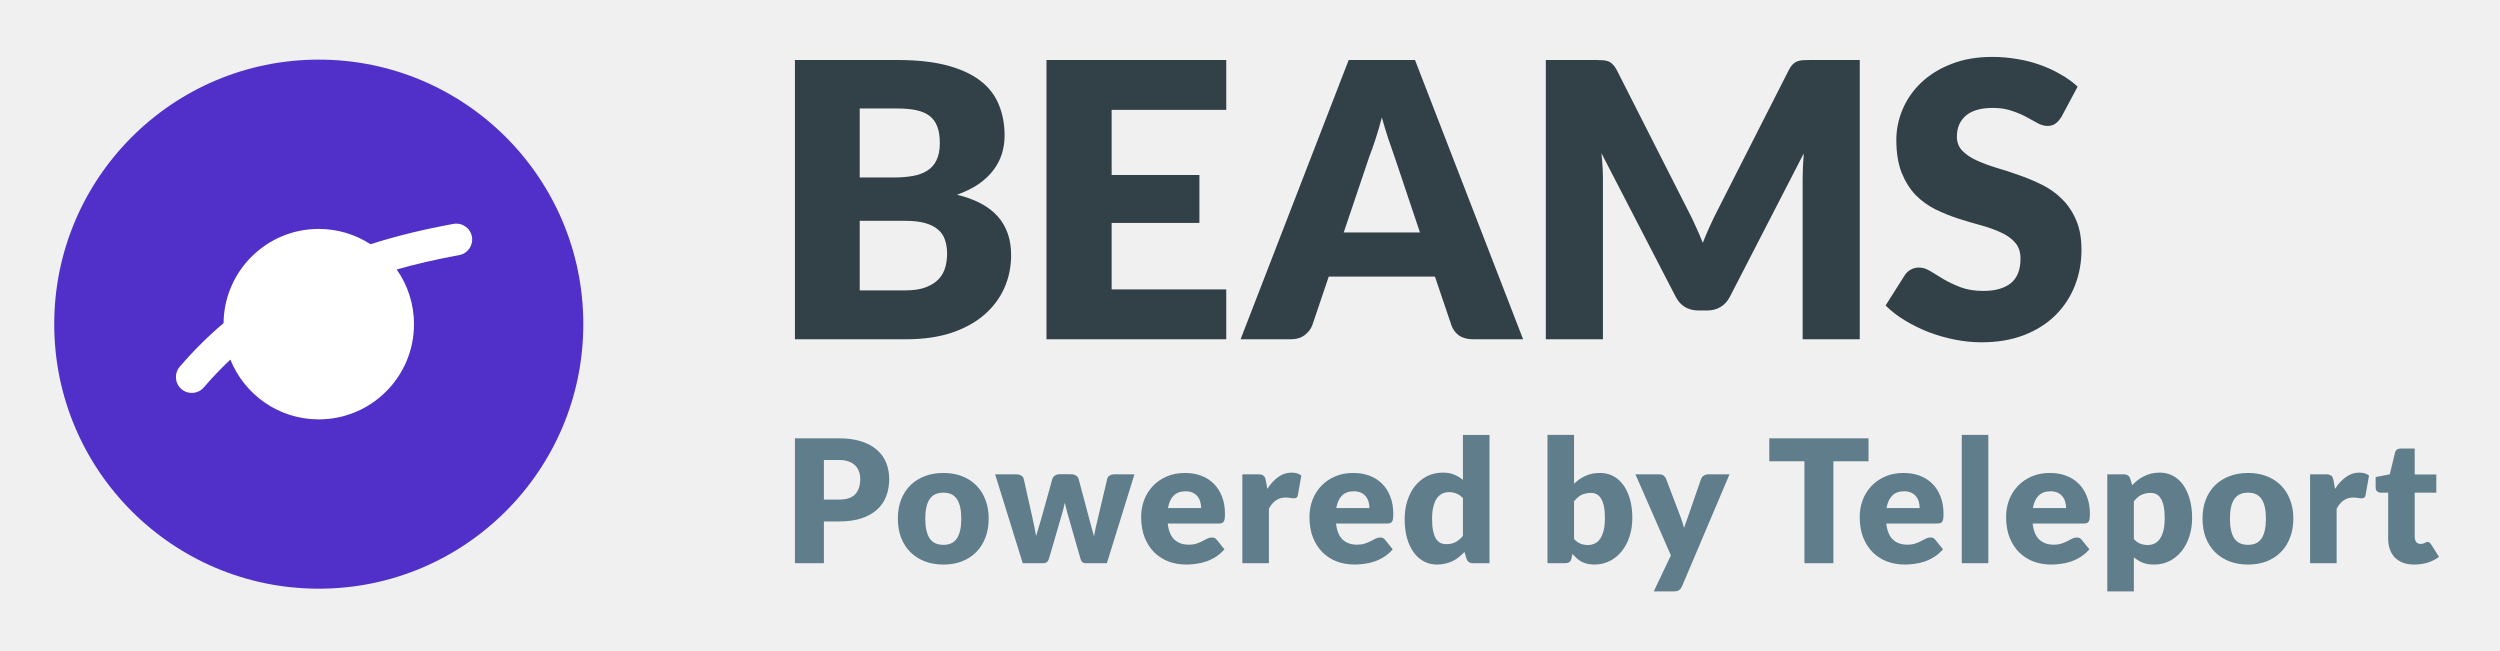
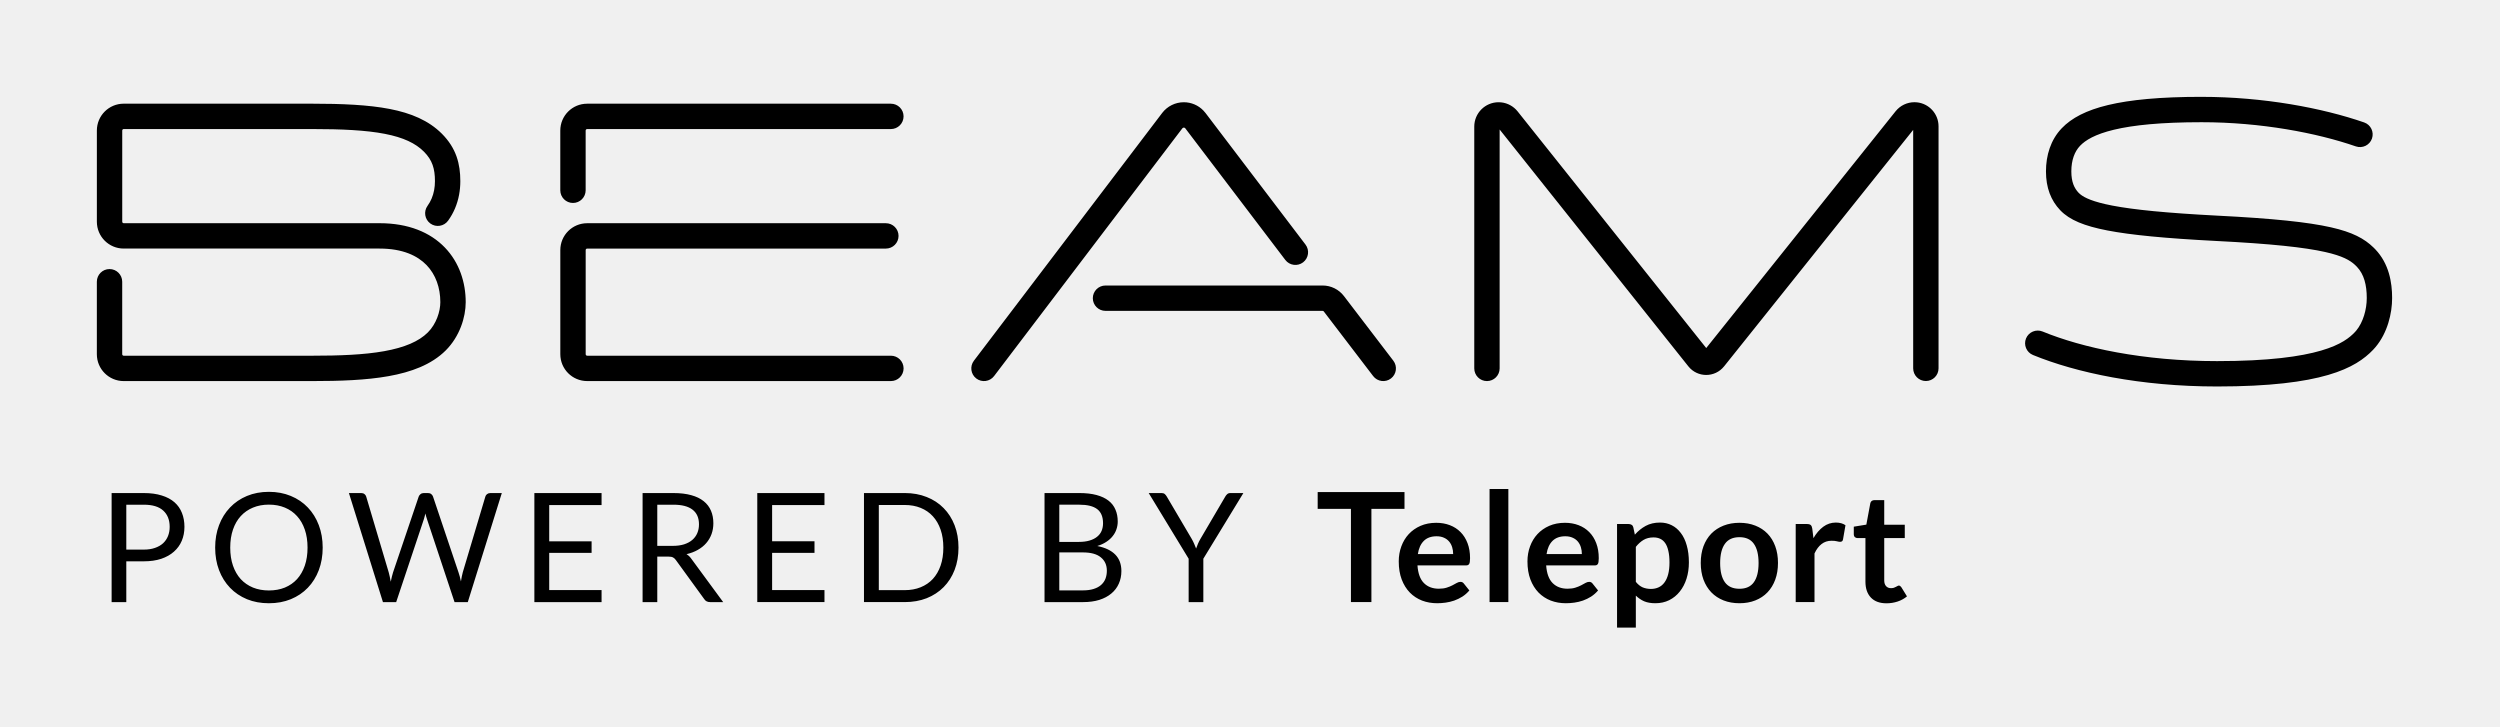
- <svg xmlns="http://www.w3.org/2000/svg" fill="none" height="120" viewBox="0 0 461 120" width="461">
-   <path d="m58.781 108.555c26.941 0 48.781-21.839 48.781-48.78 0-26.941-21.84-48.781-48.781-48.781s-48.781 21.84-48.781 48.781c0 26.941 21.84 48.78 48.781 48.78z" fill="#512fc9" />
-   <path d="m83.623 41.287c1.589-.288 3.111.764 3.401 2.353.289 1.59-.764 3.114-2.353 3.404-4.061.738-7.895 1.618-11.519 2.648 2.006 2.854 3.189 6.329 3.189 10.082 0 9.698-7.863 17.561-17.561 17.561-7.389 0-13.706-4.566-16.299-11.028-1.708 1.607-3.34 3.314-4.895 5.128-1.052 1.226-2.898 1.368-4.125.317-1.227-1.052-1.369-2.901-.317-4.128 2.518-2.937 5.208-5.608 8.079-8.036.1-9.613 7.92-17.376 17.557-17.376 3.519 0 6.794 1.04 9.542 2.822 4.77-1.522 9.862-2.76 15.301-3.749z" fill="#fff" />
-   <path d="m146.585 62.557v-51.491h18.943c3.557 0 6.585.33 9.082.99 2.498.66 4.536 1.59 6.114 2.792 1.579 1.202 2.722 2.663 3.428 4.382.731 1.72 1.096 3.64 1.096 5.761 0 1.155-.165 2.274-.495 3.357-.33 1.06-.848 2.062-1.555 3.004-.707.943-1.614 1.802-2.721 2.58-1.107.754-2.438 1.413-3.993 1.979 3.392.825 5.901 2.168 7.527 4.029 1.626 1.838 2.439 4.206 2.439 7.103 0 2.191-.424 4.229-1.273 6.114-.848 1.885-2.097 3.534-3.746 4.948-1.625 1.39-3.64 2.486-6.043 3.287-2.403.778-5.148 1.166-8.234 1.166zm11.945-21.84v12.829h8.412c1.578 0 2.862-.2 3.852-.601 1.013-.4 1.802-.919 2.367-1.555.566-.636.955-1.355 1.167-2.156.212-.801.318-1.614.318-2.438 0-.942-.13-1.79-.389-2.545-.236-.754-.66-1.39-1.272-1.908-.589-.518-1.378-.919-2.368-1.202-.989-.283-2.238-.424-3.746-.424zm0-7.987h6.22c1.32 0 2.51-.094 3.57-.283 1.06-.188 1.955-.518 2.686-.99.753-.471 1.319-1.119 1.696-1.944.401-.825.601-1.861.601-3.11 0-1.225-.153-2.238-.46-3.039-.306-.825-.777-1.484-1.413-1.979-.636-.495-1.449-.848-2.439-1.06-.966-.212-2.12-.318-3.463-.318h-6.998zm67.591-21.664v9.188h-21.134v12.016h16.186v8.835h-16.186v12.263h21.134v9.188h-33.15v-51.491zm54.738 51.491h-9.261c-1.037 0-1.898-.235-2.578-.707-.661-.495-1.12-1.119-1.379-1.873l-3.039-8.977h-19.58l-3.039 8.977c-.236.66-.696 1.26-1.378 1.802-.685.518-1.52.777-2.509.777h-9.33l19.932-51.491h12.229zm-33.08-19.685h14.065l-4.734-14.101c-.308-.895-.673-1.944-1.095-3.145-.403-1.225-.803-2.545-1.203-3.958-.378 1.437-.766 2.768-1.166 3.993-.403 1.225-.778 2.285-1.131 3.181zm63.599-3.852c.471.895.92 1.826 1.344 2.792.446.966.871 1.956 1.273 2.969.398-1.037.822-2.038 1.271-3.004.446-.99.905-1.944 1.378-2.863l13.217-26.011c.234-.448.471-.789.707-1.025.259-.259.542-.448.849-.566.305-.118.646-.188 1.024-.212.4-.023.859-.035 1.379-.035h9.119v51.491h-10.532v-29.616c0-1.437.071-2.992.213-4.665l-13.642 26.47c-.424.825-1.005 1.449-1.732 1.873-.707.424-1.519.636-2.439.636h-1.627c-.917 0-1.743-.212-2.473-.636-.707-.424-1.273-1.048-1.697-1.873l-13.712-26.506c.092.825.163 1.649.212 2.474.046.801.07 1.543.07 2.226v29.616h-10.531v-51.491h9.119c.517 0 .964.012 1.342.035.4.024.753.094 1.061.212.305.118.575.306.812.566.258.236.507.577.744 1.025zm68.768-17.494c-.353.565-.729.99-1.131 1.272-.374.283-.869.424-1.483.424-.542 0-1.132-.165-1.769-.495-.612-.353-1.317-.742-2.119-1.166-.778-.424-1.673-.801-2.685-1.131-1.013-.353-2.169-.53-3.464-.53-2.239 0-3.91.483-5.019 1.449-1.081.943-1.625 2.226-1.625 3.852 0 1.037.332 1.897.988 2.58.661.683 1.52 1.272 2.581 1.767 1.085.495 2.309.954 3.675 1.378 1.393.401 2.805.86 4.242 1.378 1.436.495 2.841 1.084 4.204 1.767 1.393.683 2.615 1.555 3.676 2.615 1.085 1.06 1.956 2.356 2.615 3.887.661 1.508.99 3.334.99 5.478 0 2.38-.41 4.606-1.237 6.679-.824 2.073-2.026 3.887-3.605 5.442-1.556 1.532-3.485 2.745-5.795 3.64-2.285.872-4.89 1.308-7.812 1.308-1.6 0-3.236-.165-4.912-.495-1.646-.33-3.251-.789-4.805-1.378-1.556-.613-3.015-1.331-4.383-2.156-1.366-.824-2.556-1.743-3.571-2.757l3.535-5.584c.261-.424.626-.766 1.097-1.025.473-.259.978-.389 1.52-.389.705 0 1.412.224 2.119.671.732.448 1.544.942 2.439 1.484.92.542 1.968 1.037 3.144 1.484 1.181.448 2.571.671 4.171.671 2.171 0 3.853-.471 5.053-1.414 1.203-.966 1.803-2.486 1.803-4.559 0-1.202-.329-2.179-.99-2.933-.656-.754-1.53-1.378-2.615-1.873-1.058-.495-2.273-.93-3.639-1.308-1.366-.377-2.768-.789-4.205-1.237-1.436-.471-2.839-1.037-4.207-1.696-1.364-.683-2.59-1.567-3.676-2.651-1.058-1.107-1.919-2.474-2.578-4.1-.658-1.649-.99-3.675-.99-6.079 0-1.932.388-3.817 1.166-5.654s1.922-3.475 3.429-4.912c1.507-1.437 3.356-2.58 5.546-3.428 2.193-.872 4.703-1.308 7.53-1.308 1.578 0 3.109.13 4.592.389 1.51.236 2.934.601 4.278 1.096 1.342.471 2.593 1.048 3.747 1.732 1.178.66 2.224 1.414 3.144 2.262z" fill="#324148" />
-   <path d="m305.902 87.465c.378 0 .674.084.886.252.21.169.359.369.441.601l2.688 7.064c.251.653.456 1.307.614 1.96.105-.337.223-.669.35-.996.127-.327.246-.658.363-.995l2.432-7.032c.085-.242.249-.443.49-.601.253-.168.522-.252.807-.252h3.949l-8.754 20.637c-.146.326-.327.563-.536.71-.21.159-.549.238-1.013.238h-3.666l3.161-6.637-6.541-14.948zm92.383-.316c.854 0 1.644.189 2.371.568.727.379 1.353.927 1.88 1.644s.937 1.596 1.233 2.639c.307 1.032.458 2.208.458 3.524 0 1.233-.173 2.37-.522 3.413-.336 1.043-.815 1.948-1.436 2.717-.613.769-1.35 1.37-2.213 1.802-.854.432-1.803.648-2.844.648-.854-.001-1.571-.122-2.151-.364-.578-.242-1.105-.569-1.578-.979v6.289h-4.9v-21.586h3.034c.305 0 .559.069.759.206.21.137.359.343.441.616l.366 1.2c.314-.347.651-.663 1.009-.947.369-.284.759-.527 1.171-.728.42-.211.869-.373 1.342-.489.485-.116 1.012-.174 1.58-.174zm-224.313.064c1.243 0 2.375.194 3.397.584 1.022.39 1.896.949 2.623 1.676.738.727 1.307 1.611 1.707 2.654.411 1.032.615 2.197.615 3.492 0 1.306-.204 2.487-.615 3.54-.4 1.043-.969 1.933-1.707 2.67-.727.727-1.601 1.291-2.623 1.692-1.022.389-2.154.583-3.397.584-1.254 0-2.397-.195-3.429-.584-1.022-.401-1.907-.965-2.655-1.692-.737-.737-1.312-1.627-1.723-2.67-.4-1.053-.601-2.234-.601-3.54 0-1.296.201-2.46.601-3.492.411-1.043.986-1.927 1.723-2.654.748-.727 1.633-1.286 2.655-1.676 1.032-.39 2.175-.584 3.429-.584zm44.548 0c1.084 0 2.075.168 2.97.505.906.337 1.68.827 2.322 1.47.653.642 1.16 1.433 1.518 2.37.369.927.553 1.981.553 3.161 0 .369-.016.669-.048.9-.031.232-.089.416-.173.553-.084.137-.201.233-.349.285-.136.052-.316.079-.537.079h-9.449c.158 1.369.574 2.365 1.248 2.986.674.611 1.544.915 2.608.916.568 0 1.058-.069 1.469-.206.411-.136.775-.289 1.091-.458.327-.169.622-.322.885-.459.274-.137.559-.205.853-.205.39 0.0.685.142.885.427l1.422 1.754c-.506.58-1.053 1.053-1.643 1.422-.58.358-1.181.643-1.802.853-.611.2-1.227.338-1.849.412-.611.084-1.196.126-1.754.126-1.148-.001-2.228-.184-3.239-.553-1.001-.379-1.88-.938-2.639-1.675-.748-.737-1.343-1.654-1.786-2.75-.431-1.095-.647-2.37-.647-3.823 0-1.095.184-2.134.552-3.113.38-.98.917-1.839 1.613-2.576.706-.737 1.554-1.322 2.544-1.754 1-.432 2.128-.647 3.382-.647zm31.035 0c1.084 0 2.075.168 2.97.505.906.337 1.68.827 2.324 1.47.653.642 1.159 1.433 1.517 2.37.369.927.554 1.981.554 3.161 0 .369-.017.669-.049.9-.032.232-.091.416-.174.553-.085.137-.2.233-.348.285-.137.053-.315.079-.537.079h-9.449c.158 1.369.574 2.365 1.248 2.986.674.611 1.544.916 2.608.916.568-.001 1.059-.069 1.469-.206.411-.136.775-.289 1.09-.458.327-.169.622-.322.885-.459.273-.137.559-.205.854-.205.39 0 .685.142.885.427l1.422 1.754c-.507.579-1.053 1.053-1.643 1.422-.581.358-1.181.643-1.802.853-.611.2-1.227.338-1.849.412-.611.084-1.195.126-1.754.126-1.148 0-2.228-.184-3.24-.553-1-.379-1.88-.938-2.639-1.675-.748-.737-1.342-1.654-1.785-2.75-.432-1.095-.648-2.37-.648-3.823 0-1.095.185-2.134.554-3.113.379-.98.916-1.839 1.611-2.576.706-.737 1.554-1.322 2.544-1.754 1.001-.432 2.128-.647 3.382-.647zm25.108 16.639h-3.034c-.307 0-.563-.069-.775-.205-.2-.138-.342-.343-.427-.617l-.378-1.248c-.327.348-.669.663-1.028.948-.358.284-.748.532-1.169.743-.41.2-.859.352-1.342.458-.476.116-.991.174-1.549.174-.854 0-1.644-.19-2.371-.569s-1.353-.927-1.88-1.643c-.527-.717-.944-1.591-1.249-2.623-.295-1.043-.441-2.228-.441-3.556 0-1.222.168-2.354.504-3.397.337-1.054.81-1.959 1.422-2.718.622-.769 1.364-1.37 2.23-1.802.863-.432 1.817-.647 2.858-.647.844 0 1.554.126 2.134.379.59.242 1.123.564 1.596.964v-8.296h4.899zm15.593-14.649c.612-.6 1.303-1.079 2.071-1.438.78-.369 1.69-.554 2.734-.554.853 0 1.644.185 2.371.554.726.369 1.354.912 1.88 1.628.527.706.937 1.574 1.232 2.606.305 1.032.458 2.208.458 3.524 0 1.232-.173 2.37-.522 3.413-.336 1.043-.817 1.948-1.436 2.717-.612.769-1.349 1.37-2.212 1.802-.854.432-1.803.648-2.847.648-.483 0-.921-.048-1.309-.143-.381-.095-.734-.226-1.059-.395-.317-.179-.612-.389-.886-.631-.263-.243-.521-.506-.775-.79l-.173.821c-.073.337-.21.569-.41.695-.19.127-.444.19-.759.19h-3.256v-23.656h4.898zm60.764-1.99c1.085 0 2.075.168 2.97.505.907.337 1.681.827 2.324 1.47.654.642 1.16 1.433 1.518 2.37.368.927.551 1.981.551 3.161 0 .369-.014.669-.046.9-.032.232-.091.416-.174.553-.085.137-.2.233-.349.285-.136.052-.314.079-.536.079h-9.449c.156 1.369.573 2.365 1.246 2.986.676.611 1.544.915 2.608.916.57 0 1.061-.069 1.47-.206.41-.136.774-.289 1.091-.458.327-.169.622-.322.885-.459.273-.137.559-.205.854-.205.39 0.0.683.142.885.427l1.422 1.754c-.507.579-1.053 1.053-1.644 1.422-.58.358-1.18.643-1.802.853-.61.2-1.227.338-1.849.412-.61.084-1.195.126-1.754.126-1.148-.001-2.227-.184-3.239-.553-1-.379-1.88-.938-2.639-1.675-.748-.737-1.343-1.654-1.785-2.75-.432-1.095-.648-2.37-.648-3.823 0-1.095.185-2.134.553-3.113.378-.98.917-1.839 1.612-2.576.705-.737 1.554-1.322 2.544-1.754 1-.432 2.127-.647 3.381-.647zm26.992 0c1.085 0 2.076.168 2.973.505.905.337 1.679.827 2.323 1.47.653.642 1.158 1.433 1.516 2.37.369.927.554 1.981.554 3.161 0 .369-.017.669-.049.9s-.09.416-.173.553c-.085.137-.2.233-.348.285-.137.053-.316.079-.537.079h-9.449c.159 1.369.573 2.365 1.248 2.986.673.611 1.542.915 2.608.916.568 0 1.059-.069 1.468-.206.413-.136.776-.289 1.09-.458.327-.169.623-.322.886-.459.273-.137.559-.205.854-.205.39 0 .685.142.885.427l1.422 1.754c-.507.58-1.054 1.053-1.644 1.422-.581.358-1.18.643-1.802.853-.61.2-1.227.338-1.849.412-.609.084-1.195.126-1.754.126-1.148 0-2.227-.184-3.239-.553-1-.379-1.88-.938-2.639-1.675-.748-.737-1.344-1.654-1.786-2.75-.431-1.095-.648-2.37-.648-3.823 0-1.095.185-2.134.554-3.113.38-.98.917-1.839 1.612-2.576.705-.737 1.554-1.322 2.544-1.754 1-.432 2.129-.647 3.38-.647zm36.537 0c1.244 0 2.375.194 3.397.584 1.022.39 1.897.949 2.624 1.676.737.727 1.305 1.611 1.705 2.654.413 1.032.618 2.197.618 3.492 0 1.306-.205 2.487-.618 3.54-.4 1.043-.968 1.933-1.705 2.67-.726.727-1.602 1.291-2.624 1.692-1.022.389-2.153.584-3.397.584-1.254 0-2.396-.195-3.43-.584-1.022-.401-1.904-.965-2.653-1.692-.737-.737-1.312-1.627-1.722-2.67-.4-1.053-.6-2.234-.6-3.54 0-1.296.2-2.46.6-3.492.41-1.043.985-1.927 1.722-2.654.749-.727 1.631-1.286 2.653-1.676 1.034-.39 2.176-.584 3.43-.584zm30.724.284h3.983v3.35h-3.983v8.138c0 .379.09.696.268.949.19.242.459.363.808.363.178 0 .326-.016.441-.048.127-.042.232-.084.317-.126.096-.053.178-.095.251-.127.086-.042.181-.062.286-.062.146 0 .264.037.349.11.093.063.188.168.282.315l1.486 2.324c-.632.473-1.344.832-2.132 1.074-.79.232-1.607.348-2.451.348-.778-.001-1.469-.111-2.069-.333-.59-.231-1.089-.553-1.502-.963-.399-.422-.704-.927-.917-1.517-.209-.59-.314-1.249-.314-1.976v-8.47h-1.391c-.253 0-.47-.079-.648-.236-.178-.169-.269-.412-.269-.728v-1.912l2.608-.506.963-3.997c.127-.506.486-.759 1.076-.759h2.558zm-290.565-6.669c1.622 0 3.012.195 4.171.585 1.169.379 2.128.906 2.876 1.58.758.674 1.317 1.47 1.676 2.387.358.916.537 1.907.537 2.971 0 1.148-.185 2.201-.554 3.16-.369.958-.932 1.78-1.69 2.465-.759.685-1.723 1.223-2.892 1.612-1.159.379-2.533.568-4.124.568h-2.781v7.696h-5.342v-23.024zm42.826 6.621c.348 0 .643.084.885.253.253.158.411.358.475.601l1.959 7.364c.147.558.295 1.1.442 1.627.158.526.305 1.059.442 1.596.085-.526.185-1.048.301-1.565.127-.526.258-1.079.395-1.658l1.738-7.349c.053-.253.2-.458.442-.616.253-.158.538-.237.854-.237h3.729l-5.088 16.387h-3.982c-.211 0-.39-.063-.537-.19-.147-.126-.263-.337-.348-.632l-2.339-8.17c-.105-.368-.206-.732-.3-1.09-.095-.358-.179-.717-.252-1.075-.074.369-.158.738-.253 1.107-.084.358-.185.722-.301 1.091l-2.37 8.137c-.158.548-.506.822-1.043.822h-3.792l-5.089-16.387h3.919c.347 0 .648.079.901.237.253.158.406.364.458.616l1.644 7.349c.126.558.242 1.1.347 1.627.106.526.2 1.048.285 1.564.147-.516.3-1.033.458-1.549.168-.527.332-1.074.49-1.643l2.054-7.364c.063-.242.216-.443.458-.601.242-.169.521-.253.838-.253zm40.625-.3c.748 0 1.349.179 1.802.537l-.633 3.603c-.042.221-.126.38-.253.475-.126.084-.295.126-.506.126-.179-0-.39-.021-.631-.064-.243-.053-.548-.079-.917-.079-1.285 0-2.296.685-3.034 2.055v10.05h-4.898v-16.387h2.907c.242 0 .443.021.601.063.168.042.305.11.411.205.116.084.2.201.253.348.063.147.115.327.157.538l.27 1.532c.6-.927 1.274-1.659 2.022-2.196.748-.537 1.564-.806 2.449-.806zm106.397-2.086h-6.478v18.788h-5.342v-18.788h-6.477v-4.235h18.297zm22.09 18.788h-4.897v-23.656h4.897zm68.4-16.703c.749 0 1.349.179 1.803.537l-.632 3.603c-.042.221-.126.38-.253.475-.127.084-.295.126-.505.126-.18 0-.39-.021-.632-.064-.244-.053-.549-.079-.917-.079-1.285 0-2.297.685-3.034 2.055v10.05h-4.897v-16.387h2.907c.241 0 .441.021.599.063.169.042.306.11.411.205.116.084.199.201.252.348.064.147.118.327.16.538l.267 1.532c.6-.927 1.276-1.659 2.023-2.196.748-.537 1.565-.806 2.448-.806zm-141.692 3.745c-.359 0-.685.037-.978.11-.285.063-.554.158-.808.284-.241.127-.468.29-.677.49-.213.19-.423.41-.635.663v6.953c.371.411.771.701 1.203.87.432.158.885.237 1.358.237.454 0 .868-.089 1.248-.269.378-.179.706-.463.979-.853.285-.4.507-.917.666-1.549.156-.632.236-1.401.236-2.307 0-.864-.063-1.591-.19-2.181s-.305-1.065-.536-1.423c-.222-.369-.491-.631-.808-.789-.315-.158-.668-.237-1.058-.237zm103.224 0c-.356 0-.683.037-.978.11-.286.063-.554.158-.807.284-.241.127-.469.29-.679.49-.212.19-.421.411-.631.664v6.952c.369.411.768.701 1.2.87.431.158.885.237 1.358.237.454 0 .869-.09 1.249-.269.378-.179.705-.463.981-.853.282-.401.505-.917.664-1.549.158-.632.236-1.401.236-2.307 0-.864-.064-1.591-.191-2.181-.126-.59-.304-1.064-.536-1.422-.222-.369-.491-.633-.805-.791-.317-.158-.671-.236-1.061-.236zm-222.606-.048c-1.159 0-2.007.395-2.544 1.185-.537.79-.807 1.996-.807 3.618s.27 2.834.807 3.635c.537.79 1.385 1.186 2.544 1.186 1.127 0 1.953-.396 2.48-1.186.537-.8.807-2.013.807-3.635s-.27-2.828-.807-3.618c-.527-.79-1.353-1.185-2.48-1.185zm240.577 0c-1.159 0-2.005.395-2.544 1.185-.537.79-.805 1.996-.805 3.618s.268 2.834.805 3.635c.539.79 1.385 1.186 2.544 1.186 1.129 0 1.955-.396 2.482-1.186.537-.8.806-2.013.806-3.635s-.269-2.828-.806-3.618c-.527-.79-1.353-1.185-2.482-1.185zm-147.344-.095c-.454 0-.871.089-1.249.269-.38.179-.712.469-.995.869-.276.39-.49.901-.649 1.533-.158.632-.237 1.396-.237 2.291 0 .864.064 1.591.191 2.181.124.59.3 1.069.519 1.438.232.358.508.616.822.774.317.159.671.238 1.059.238.358 0 .681-.032.966-.095.292-.074.563-.174.805-.301.241-.126.468-.284.68-.474.22-.19.437-.411.647-.664v-6.952c-.378-.411-.786-.695-1.218-.854-.419-.168-.868-.253-1.341-.253zm-48.591-.158c-.937 0-1.669.269-2.196.807-.527.527-.874 1.29-1.043 2.291h6.115c0-.39-.053-.769-.158-1.138-.095-.369-.258-.695-.49-.98-.221-.295-.516-.533-.885-.712-.368-.179-.816-.269-1.343-.269zm31.035 0c-.937 0-1.669.269-2.196.807-.527.527-.874 1.29-1.043 2.291h6.115c0-.39-.052-.769-.158-1.138-.095-.369-.257-.695-.489-.98-.221-.295-.517-.533-.886-.712-.368-.179-.816-.269-1.343-.269zm101.465 0c-.936 0-1.667.269-2.194.807-.527.527-.876 1.29-1.044 2.291h6.114c0-.39-.051-.769-.156-1.138-.095-.369-.259-.695-.49-.98-.222-.295-.517-.533-.885-.712s-.818-.269-1.345-.269zm26.993 0c-.936 0-1.668.269-2.195.807-.527.527-.876 1.29-1.044 2.291h6.117c0-.39-.053-.769-.158-1.138-.095-.369-.259-.695-.49-.98-.222-.295-.518-.533-.886-.712-.368-.179-.817-.269-1.344-.269zm-226.18 1.533h2.781c1.39-0 2.391-.332 3.002-.995.611-.664.916-1.591.916-2.781 0-.527-.079-1.006-.236-1.438-.158-.432-.401-.801-.728-1.106-.316-.316-.721-.558-1.216-.727-.484-.169-1.064-.253-1.738-.253h-2.781z" fill="#607d8b" />
+ <svg xmlns="http://www.w3.org/2000/svg" fill="none" height="120" viewBox="0 0 413 120" width="413">
+   <g fill="#000">
+     <path d="m20.865 92.73v6.738h-2.426v-18.015h5.318c1.14 0 2.129.134 2.967.402.847.26 1.546.633 2.099 1.119.553.486.964 1.073 1.232 1.76.277.687.415 1.454.415 2.301 0 .838-.147 1.605-.44 2.3s-.725 1.295-1.295 1.798c-.562.503-1.261.897-2.099 1.182-.838.277-1.798.415-2.879.415zm0-1.936h2.892c.696 0 1.307-.092 1.835-.277.536-.184.985-.44 1.345-.767.36-.335.633-.733.817-1.194.184-.461.277-.968.277-1.521 0-1.148-.356-2.045-1.069-2.69-.704-.645-1.773-.968-3.206-.968h-2.892zm32.443-.327c0 1.349-.214 2.59-.641 3.721-.427 1.123-1.031 2.091-1.81 2.904-.779.813-1.718 1.446-2.816 1.898-1.09.444-2.296.666-3.621.666s-2.531-.222-3.621-.666c-1.089-.453-2.024-1.085-2.803-1.898-.779-.813-1.383-1.781-1.81-2.904-.427-1.131-.641-2.372-.641-3.721 0-1.349.214-2.586.641-3.709.427-1.131 1.031-2.104 1.81-2.917.779-.821 1.714-1.458 2.803-1.911 1.09-.453 2.296-.679 3.621-.679s2.531.226 3.621.679c1.098.453 2.037 1.089 2.816 1.911.779.813 1.383 1.785 1.81 2.917.427 1.123.641 2.359.641 3.709zm-2.502 0c0-1.106-.151-2.099-.453-2.979s-.729-1.622-1.282-2.225c-.553-.612-1.224-1.081-2.011-1.408-.788-.327-1.668-.49-2.64-.49-.964 0-1.84.163-2.627.49-.788.327-1.462.796-2.024 1.408-.553.603-.981 1.345-1.282 2.225s-.453 1.873-.453 2.979c0 1.106.151 2.099.453 2.979.302.872.729 1.613 1.282 2.225.561.603 1.236 1.069 2.024 1.395.788.319 1.664.478 2.627.478.972 0 1.852-.159 2.64-.478.788-.327 1.458-.792 2.011-1.395.553-.612.981-1.353 1.282-2.225.302-.88.453-1.873.453-2.979zm6.835-9.014h2.024c.218 0 .398.054.541.164.142.109.239.247.289.415l3.721 12.521c.067.226.126.469.176.729.059.26.113.532.164.817.059-.285.117-.557.176-.817.059-.268.126-.511.201-.729l4.237-12.521c.05-.142.147-.272.289-.39.151-.126.331-.189.541-.189h.704c.218 0 .394.054.528.164.142.109.243.247.302.415l4.211 12.521c.151.436.285.934.402 1.496.05-.277.096-.541.138-.792.042-.252.096-.486.163-.704l3.734-12.521c.042-.151.134-.285.277-.402.151-.117.331-.176.541-.176h1.898l-5.619 18.015h-2.188l-4.563-13.741c-.092-.26-.176-.561-.251-.905-.042.168-.084.331-.126.49-.034.151-.071.289-.113.415l-4.589 13.741h-2.187zm41.738 0v1.986h-8.649v5.984h7.002v1.911h-7.002v6.147h8.649v1.986h-11.101v-18.015zm9.203 10.497v7.518h-2.426v-18.015h5.091c1.14 0 2.125.117 2.955.352.829.226 1.513.557 2.049.993.545.436.947.964 1.207 1.584.26.612.389 1.299.389 2.062 0 .637-.1 1.232-.301 1.785-.201.553-.495 1.052-.88 1.496-.377.436-.843.809-1.396 1.119-.544.31-1.165.545-1.86.704.301.176.57.432.804.767l5.255 7.153h-2.162c-.444 0-.771-.172-.981-.515l-4.676-6.437c-.143-.201-.298-.344-.465-.427-.168-.092-.419-.138-.755-.138zm0-1.773h2.552c.713 0 1.337-.084 1.873-.251.545-.176.998-.419 1.358-.729.369-.318.646-.696.83-1.131s.276-.918.276-1.446c0-1.073-.356-1.881-1.068-2.426-.704-.545-1.756-.817-3.156-.817h-2.665zm27.621-8.725v1.986h-8.649v5.984h7.002v1.911h-7.002v6.147h8.649v1.986h-11.101v-18.015zm22.14 9.014c0 1.349-.214 2.577-.641 3.683-.428 1.106-1.031 2.053-1.811 2.841-.779.788-1.714 1.4-2.803 1.835-1.09.427-2.296.641-3.621.641h-6.738v-18.015h6.738c1.325 0 2.531.218 3.621.654 1.089.427 2.024 1.039 2.803 1.835.78.788 1.383 1.735 1.811 2.841.427 1.106.641 2.334.641 3.683zm-2.502 0c0-1.106-.151-2.095-.453-2.967-.301-.872-.729-1.609-1.282-2.213-.553-.603-1.223-1.064-2.011-1.383-.788-.319-1.664-.478-2.628-.478h-4.287v14.067h4.287c.964 0 1.84-.159 2.628-.478.788-.319 1.458-.775 2.011-1.37.553-.603.981-1.341 1.282-2.213.302-.872.453-1.861.453-2.967zm16.715 9.001v-18.015h5.745c1.106 0 2.057.109 2.854.327.804.218 1.462.528 1.973.93.52.402.901.897 1.144 1.483.252.578.378 1.232.378 1.961 0 .444-.072.872-.214 1.282-.134.411-.344.792-.629 1.144-.276.352-.628.666-1.056.943-.419.277-.913.503-1.483.679 1.316.26 2.309.733 2.979 1.421.671.687 1.006 1.592 1.006 2.716 0 .763-.143 1.458-.427 2.087-.277.629-.688 1.169-1.232 1.622-.537.453-1.199.805-1.987 1.056-.779.243-1.672.365-2.677.365zm2.439-8.209v6.273h3.897c.695 0 1.29-.08 1.785-.239.503-.159.913-.381 1.232-.666.327-.293.566-.637.717-1.031.15-.402.226-.842.226-1.32 0-.93-.331-1.664-.993-2.2-.654-.545-1.647-.817-2.98-.817zm0-1.735h3.218c.687 0 1.282-.075 1.785-.226s.918-.36 1.245-.629c.335-.268.582-.591.741-.968.16-.386.239-.804.239-1.257 0-1.056-.318-1.831-.955-2.326s-1.626-.742-2.967-.742h-3.306zm23.796 2.778v7.166h-2.426v-7.166l-6.6-10.849h2.137c.218 0 .39.054.516.164.125.109.234.243.326.402l4.124 7.002c.168.293.306.57.415.83.117.26.222.515.314.767.092-.26.193-.52.302-.779s.247-.532.415-.817l4.11-7.002c.076-.134.176-.26.302-.377.134-.126.306-.189.516-.189h2.162zm33.233-11.013v2.778h-5.468v15.4h-3.382v-15.4h-5.494v-2.778zm5.247 5.079c.813 0 1.559.13 2.238.39.687.26 1.278.641 1.772 1.144.495.494.88 1.106 1.157 1.835.276.721.415 1.546.415 2.477 0 .235-.013.432-.038.591-.017.151-.055.272-.113.365-.051.084-.122.147-.214.189-.092.034-.21.05-.352.05h-7.97c.092 1.324.448 2.296 1.068 2.917s1.442.93 2.464.93c.503 0 .935-.059 1.295-.176.369-.117.687-.247.956-.39.276-.142.515-.272.716-.39.21-.117.411-.176.604-.176.125 0 .234.025.326.075.093.05.172.121.239.214l.905 1.131c-.343.402-.729.742-1.156 1.018-.428.268-.876.486-1.345.654-.461.159-.935.272-1.421.339-.478.067-.943.101-1.395.101-.897 0-1.731-.147-2.502-.44-.771-.302-1.442-.742-2.011-1.32-.57-.587-1.019-1.308-1.346-2.162-.326-.863-.49-1.861-.49-2.992 0-.88.143-1.706.428-2.477.284-.779.691-1.454 1.219-2.024.536-.578 1.186-1.035 1.949-1.37.771-.335 1.638-.503 2.602-.503zm.063 2.225c-.905 0-1.614.256-2.125.767-.511.511-.838 1.236-.98 2.175h5.833c0-.402-.055-.779-.164-1.131-.109-.36-.276-.675-.503-.943-.226-.268-.511-.478-.854-.628-.344-.159-.746-.239-1.207-.239zm11.846-7.807v18.681h-3.105v-18.681zm9.353 5.582c.813 0 1.559.13 2.238.39.687.26 1.278.641 1.773 1.144.494.494.88 1.106 1.156 1.835.277.721.415 1.546.415 2.477 0 .235-.013.432-.038.591-.016.151-.054.272-.113.365-.05.084-.121.147-.214.189-.092.034-.209.05-.352.05h-7.97c.092 1.324.449 2.296 1.069 2.917s1.441.93 2.464.93c.503 0 .934-.059 1.295-.176.368-.117.687-.247.955-.39.277-.142.515-.272.717-.39.209-.117.41-.176.603-.176.126 0 .235.025.327.075s.172.121.239.214l.905 1.131c-.344.402-.729.742-1.157 1.018-.427.268-.876.486-1.345.654-.461.159-.934.272-1.42.339-.478.067-.943.101-1.396.101-.897 0-1.731-.147-2.502-.44-.771-.302-1.441-.742-2.011-1.32-.57-.587-1.018-1.308-1.345-2.162-.327-.863-.49-1.861-.49-2.992 0-.88.142-1.706.427-2.477.285-.779.691-1.454 1.219-2.024.537-.578 1.186-1.035 1.949-1.37.771-.335 1.638-.503 2.602-.503zm.063 2.225c-.905 0-1.613.256-2.124.767-.512.511-.839 1.236-.981 2.175h5.833c0-.402-.054-.779-.163-1.131-.109-.36-.277-.675-.503-.943s-.511-.478-.855-.628c-.344-.159-.746-.239-1.207-.239zm8.54 15.085v-17.11h1.899c.201 0 .373.046.515.138.143.092.235.235.277.427l.251 1.194c.52-.595 1.115-1.077 1.785-1.446.679-.369 1.471-.553 2.376-.553.704 0 1.345.147 1.924.44.586.293 1.089.721 1.508 1.282.428.553.754 1.24.981 2.062.234.813.352 1.748.352 2.804 0 .964-.13 1.856-.39 2.678s-.633 1.534-1.119 2.137c-.478.604-1.06 1.077-1.747 1.421-.679.335-1.442.503-2.288.503-.729 0-1.35-.109-1.861-.327-.503-.226-.955-.536-1.358-.93v5.28zm6.035-14.897c-.646 0-1.199.138-1.66.415-.452.268-.876.65-1.27 1.144v5.783c.352.436.734.742 1.144.918.42.168.868.251 1.346.251.469 0 .892-.088 1.269-.264.386-.176.709-.444.968-.804.269-.36.474-.813.616-1.358.143-.553.214-1.203.214-1.948 0-.754-.063-1.391-.189-1.911-.117-.528-.289-.955-.515-1.282-.226-.327-.503-.566-.83-.717-.318-.151-.683-.226-1.093-.226zm14.191-2.414c.964 0 1.835.155 2.615.465.787.31 1.458.75 2.011 1.32s.981 1.266 1.282 2.087c.302.821.453 1.739.453 2.753 0 1.022-.151 1.944-.453 2.766-.301.821-.729 1.521-1.282 2.099-.553.578-1.224 1.022-2.011 1.333-.78.31-1.651.465-2.615.465s-1.84-.155-2.628-.465-1.462-.754-2.024-1.333c-.553-.578-.985-1.278-1.295-2.099-.301-.821-.452-1.743-.452-2.766 0-1.014.151-1.932.452-2.753.31-.821.742-1.517 1.295-2.087.562-.57 1.236-1.01 2.024-1.32s1.664-.465 2.628-.465zm0 10.899c1.072 0 1.864-.36 2.376-1.081.519-.721.779-1.777.779-3.168 0-1.391-.26-2.451-.779-3.18-.512-.729-1.304-1.094-2.376-1.094-1.09 0-1.894.369-2.414 1.106-.52.729-.779 1.785-.779 3.168 0 1.383.259 2.439.779 3.168.52.721 1.324 1.081 2.414 1.081zm9.288 2.2v-12.898h1.823c.318 0 .54.059.666.176s.21.319.251.603l.189 1.559c.461-.796 1.002-1.425 1.622-1.886.62-.461 1.316-.692 2.087-.692.637 0 1.165.147 1.584.44l-.403 2.326c-.025.151-.079.26-.163.327-.084.059-.197.088-.34.088-.125 0-.297-.029-.515-.088-.218-.059-.507-.088-.867-.088-.646 0-1.199.18-1.66.541-.461.352-.851.872-1.169 1.559v8.033zm15.002.201c-1.115 0-1.974-.314-2.577-.943-.604-.637-.905-1.513-.905-2.627v-7.204h-1.308c-.168 0-.314-.054-.44-.163-.117-.109-.176-.272-.176-.49v-1.232l2.074-.339.654-3.52c.034-.168.109-.297.226-.39.126-.092.281-.138.465-.138h1.61v4.061h3.394v2.212h-3.394v6.99c0 .402.1.717.301.943s.47.339.805.339c.193 0 .352-.021.478-.063.134-.05.247-.101.339-.151.101-.05.189-.096.264-.138.075-.05.151-.075.226-.075.093 0 .168.025.227.075.058.042.121.109.188.201l.93 1.508c-.452.377-.972.662-1.558.855-.587.193-1.195.289-1.823.289z" />
+     <path d="m363.699 16c10.279 0 19.967 1.842 26.856 4.225 1.094.378 1.672 1.571 1.295 2.664-.379 1.093-1.571 1.673-2.665 1.295-6.437-2.227-15.662-3.994-25.486-3.994-6.703 0-11.294.48-14.458 1.236-3.155.754-4.741 1.746-5.615 2.662l-.002.002c-.905.949-1.439 2.374-1.439 4.221 0 1.774.494 2.79 1.202 3.536l.262.241c.706.581 2.125 1.261 5.289 1.872 3.559.687 8.969 1.227 17.31 1.661h-.002c9.288.467 15.034 1.079 18.79 1.923 3.61.811 5.557 1.876 7.063 3.341l.298.299c2.263 2.374 2.782 5.455 2.782 8.05 0 2.546-.764 5.74-2.728 8.088l-.408.458c-2.871 3.006-8.32 6.067-25.784 6.067-12.662-0-23.287-2.281-30.415-5.203-1.07-.439-1.582-1.663-1.144-2.734.44-1.07 1.662-1.582 2.733-1.144 6.551 2.686 16.625 4.89 28.826 4.89 17.145 0 21.103-3.044 22.75-4.77l.239-.266c1.144-1.381 1.741-3.498 1.741-5.388 0-2.136-.442-3.915-1.624-5.154l-.329-.325c-.817-.752-2.045-1.476-4.919-2.122-3.38-.759-8.815-1.361-18.082-1.827h-.005c-8.372-.436-14.025-.986-17.887-1.731-3.802-.734-6.245-1.721-7.785-3.335l-.003-.002c-1.546-1.623-2.361-3.72-2.361-6.427 0-2.636.771-5.201 2.602-7.117 1.622-1.7 4.053-2.98 7.673-3.845 3.617-.864 8.572-1.35 15.43-1.35zm-312.293 1.127c5.164 0 9.467.192 12.97.872 3.524.684 6.429 1.899 8.616 4.086 2.4 2.4 3.053 5.017 3.053 7.845 0 1.502-.26 3.045-.884 4.514-.296.696-.673 1.372-1.136 2.013-.677.937-1.986 1.148-2.924.471-.938-.677-1.15-1.986-.473-2.924.274-.38.498-.782.675-1.199.373-.879.55-1.853.55-2.875-0-2.05-.42-3.475-1.827-4.882-1.383-1.383-3.387-2.341-6.449-2.936-3.084-.599-7.048-.794-12.172-.794h-30.966c-.137 0-.245.11-.245.248v15.062c0.0.137.108.245.245.245h42.267c4.736 0 8.356 1.496 10.787 4.019 2.408 2.499 3.442 5.795 3.442 9.023-0 2.503-1.005 5.678-3.292 7.966-2.375 2.375-5.742 3.597-9.447 4.26-3.726.667-8.078.814-12.674.814h-31.085c-2.452 0-4.438-1.986-4.438-4.438v-11.974c0-1.157.938-2.095 2.095-2.095 1.157 0 2.095.938 2.095 2.095v11.974c0 .138.11.248.247.248h31.085c4.562 0 8.6-.152 11.937-.749 3.358-.601 5.731-1.608 7.221-3.098 1.399-1.399 2.064-3.458 2.064-5.003 0-2.362-.752-4.541-2.269-6.116-1.495-1.552-3.942-2.736-7.769-2.736h-42.267c-2.451-0-4.436-1.984-4.436-4.436v-15.062c0-2.452 1.984-4.438 4.436-4.438zm94.939 19.749c1.157 0 2.095.938 2.095 2.095 0 1.157-.938 2.095-2.095 2.095h-49.343c-.138 0-.247.11-.248.247v17.202c0 .138.11.247.248.248h50.175c1.157 0 2.095.938 2.096 2.095 0 1.157-.938 2.095-2.096 2.095h-50.175c-2.452-0-4.438-1.986-4.438-4.438v-17.202c0-2.452 1.986-4.438 4.438-4.438zm72.15 10.29c1.383 0 2.686.647 3.524 1.745l8.16 10.677c.702.919.526 2.234-.393 2.936-.92.702-2.236.526-2.938-.393l-8.158-10.679c-.045-.059-.119-.096-.195-.096h-35.866c-1.157-0-2.095-.938-2.096-2.095 0-1.157.939-2.095 2.096-2.095zm98.178-30.26c2.009.204 3.574 1.904 3.574 3.961v39.983c0 1.157-.938 2.095-2.095 2.095-1.156 0-2.095-.938-2.095-2.095v-39.392l-31.242 39.069h-.002c-1.509 1.885-4.381 1.893-5.892-.002l-31.181-39.132v39.466c-.002 1.157-.939 2.095-2.096 2.095-1.158 0-2.095-.939-2.095-2.095v-39.947c0-2.221 1.8-4.023 4.021-4.023l.455.025c1.051.12 2.021.654 2.688 1.492l31.156 39.091 31.284-39.116c.756-.945 1.902-1.496 3.114-1.496zm-121.105-.016c1.231 0 2.395.505 3.235 1.375l.34.395.004.004 16.523 21.74c.7.921.519 2.236-.401 2.936-.921.7-2.236.522-2.937-.399l-16.518-21.736-.051-.055c-.056-.046-.126-.069-.195-.07-.092 0-.184.045-.245.125l-.002-.002-31.099 40.925c-.7.921-2.015 1.099-2.937.399-.92-.701-1.098-2.013-.398-2.934l31.103-40.929.002-.004c.849-1.111 2.17-1.77 3.576-1.77zm-48.395.241c1.158 0 2.096.938 2.096 2.095-.001 1.157-.939 2.095-2.096 2.095h-50.175c-.137 0-.248.11-.248.248v9.866c-0 1.157-.938 2.095-2.095 2.095-1.157-.001-2.095-.939-2.095-2.095v-9.866c0-2.452 1.986-4.438 4.438-4.438z" />
+   </g>
</svg>
